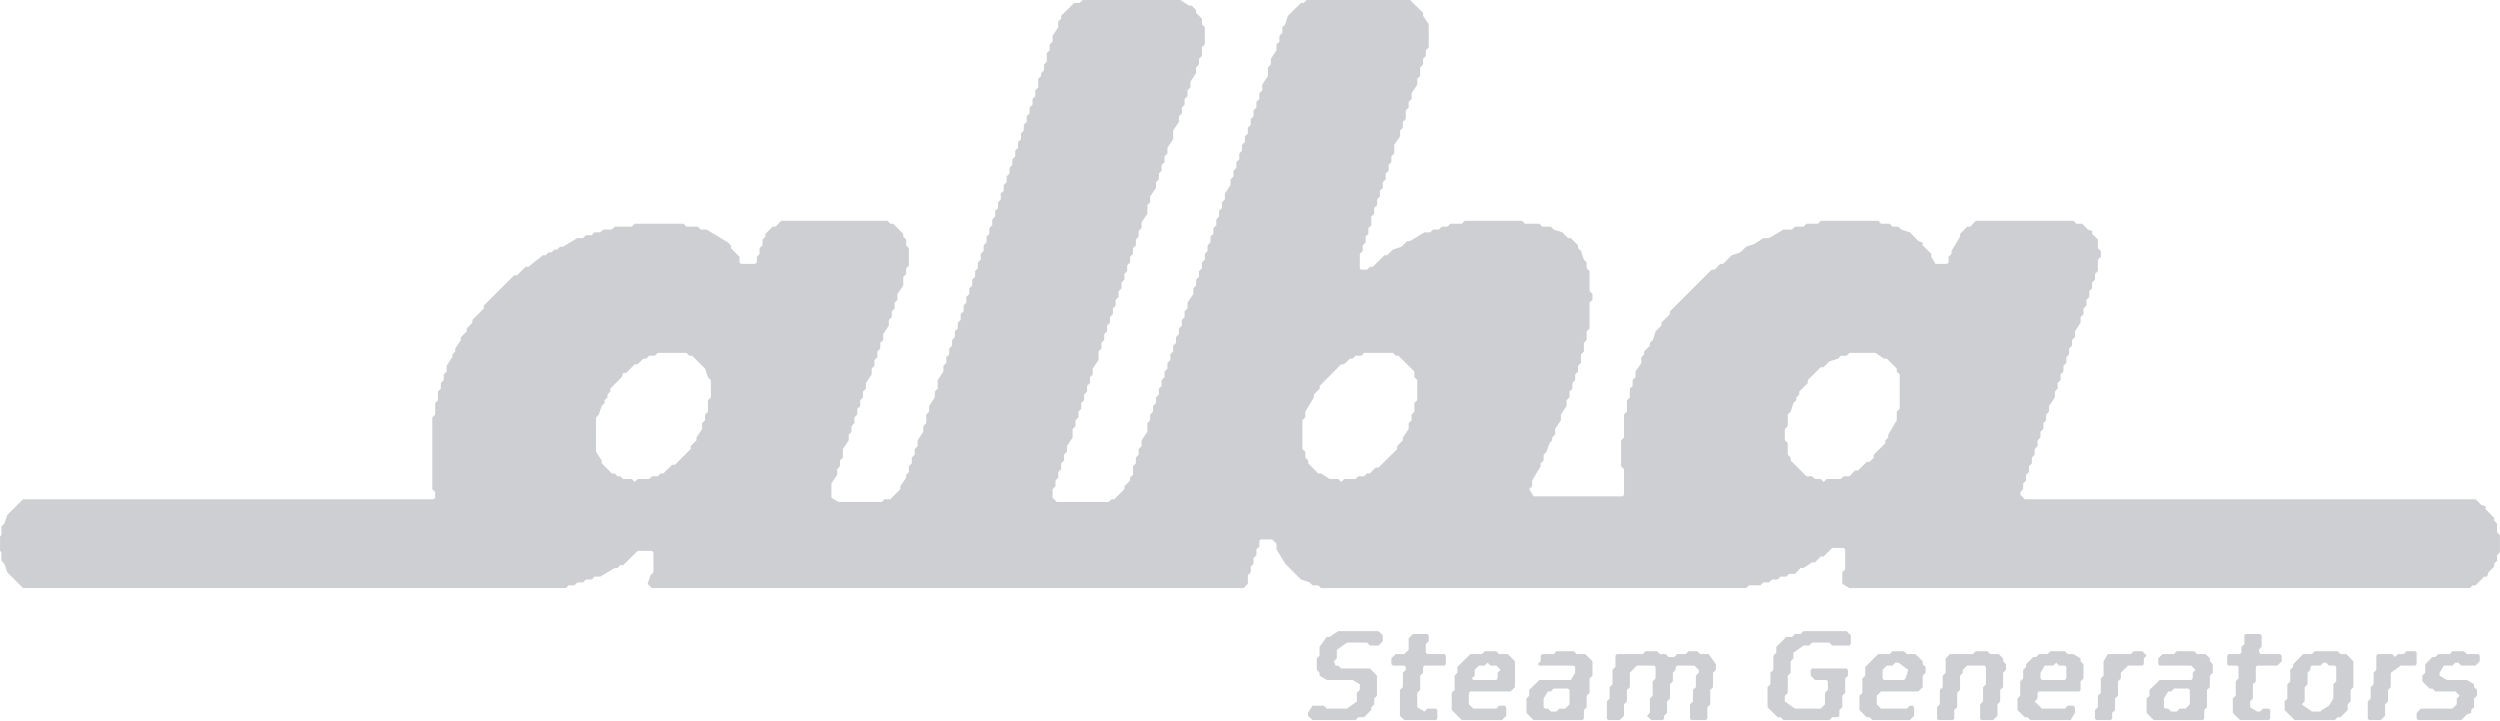
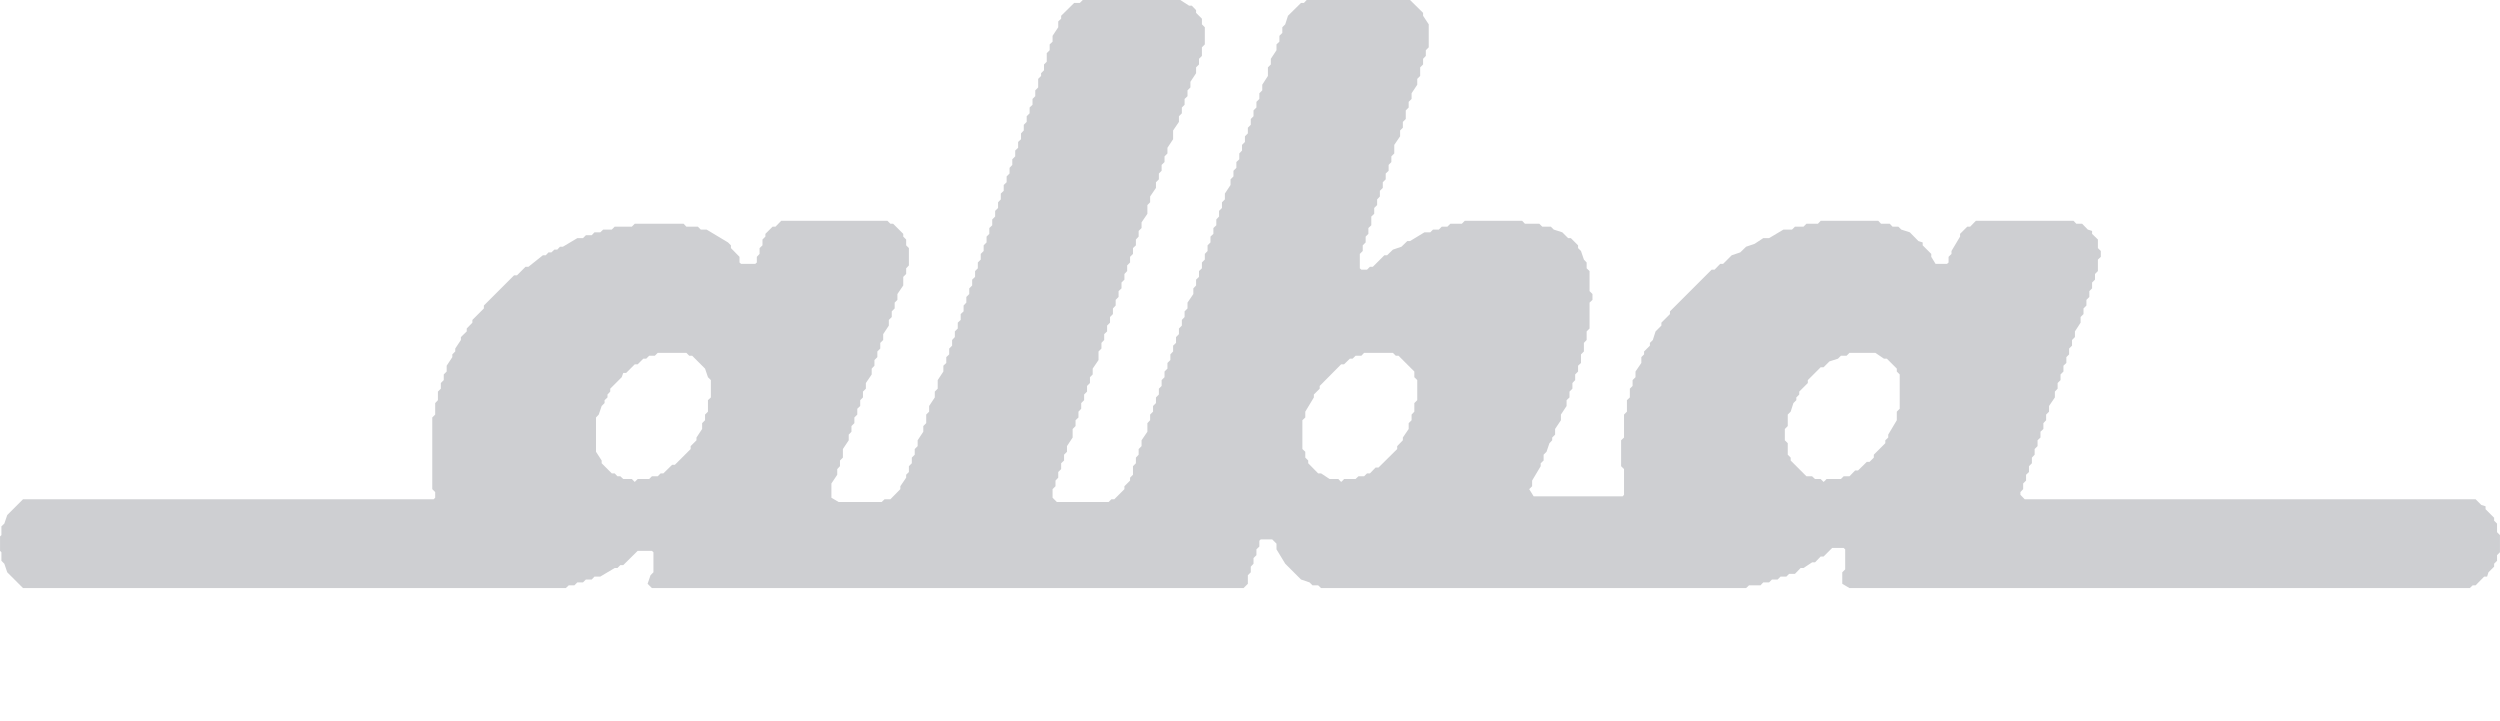
<svg xmlns="http://www.w3.org/2000/svg" width="97.21" height="28" viewBox="0 0 145.81 42" fill="none">
  <path fill-rule="evenodd" clip-rule="evenodd" d="M0 31.29L0.08 31.21V30.7L0.25 30.54L0.42 30.04L1.34 29.12H25.29L25.38 29.03V28.7L25.21 28.53V24.35L25.38 24.18V23.51L25.54 23.34V22.84L25.71 22.67V22.34L25.88 22.17V21.84L26.05 21.67V21.33L26.38 20.83V20.67L26.55 20.5V20.33L26.88 19.83V19.66L27.22 19.33V19.16L27.55 18.82V18.66L28.22 17.99V17.82L29.98 16.06H30.15L30.65 15.56H30.82L31.66 14.89H31.83L31.99 14.72H32.16L32.33 14.56H32.5L32.66 14.39H32.83L33.67 13.89H34L34.17 13.72H34.51L34.67 13.55H35.01L35.18 13.39H35.68L35.85 13.22H36.85L37.02 13.05H39.87L40.03 13.22H40.7L40.87 13.39H41.21L42.46 14.14L42.63 14.31V14.47L43.13 14.98V15.31L43.22 15.39H44.05L44.14 15.31V14.98L44.3 14.81V14.47L44.47 14.31V13.97L44.64 13.8V13.64L45.06 13.22H45.23L45.56 12.88H51.76L51.93 13.05H52.09L52.68 13.64V13.8L52.85 13.97V14.31L53.01 14.47V15.48L52.85 15.65V15.98L52.68 16.15V16.65L52.34 17.15V17.49L52.18 17.65V17.99L52.01 18.16V18.49L51.84 18.66V18.99L51.51 19.49V19.83L51.34 20V20.33L51.17 20.5V20.83L51 21V21.33L50.84 21.5V21.84L50.5 22.34V22.67L50.33 22.84V23.18L50.17 23.34V23.68L50 23.84V24.18L49.83 24.35V24.68L49.66 24.85V25.18L49.5 25.35V25.68L49.16 26.19V26.69L48.99 26.86V27.19L48.83 27.36V27.69L48.49 28.2V29.03L48.91 29.28H51.42L51.59 29.12H51.93L52.51 28.53V28.36L52.85 27.86V27.69L53.01 27.53V27.19L53.18 27.02V26.69L53.35 26.52V26.19L53.52 26.02V25.68L53.85 25.18V24.85L54.02 24.68V24.18L54.19 24.01V23.68L54.52 23.18V22.84L54.69 22.67V22.17L55.02 21.67V21.33L55.19 21.17V20.83L55.36 20.67V20.33L55.53 20.16V19.83L55.69 19.66V19.33L55.86 19.16V18.82L56.03 18.66V18.32L56.2 18.16V17.82L56.36 17.65V17.32L56.53 17.15V16.82L56.7 16.65V16.31L56.87 16.15V15.81L57.03 15.65V15.31L57.2 15.14V14.81L57.37 14.64V14.31L57.54 14.14V13.8L57.7 13.64V13.3L57.87 13.14V12.8L58.04 12.63V12.3L58.21 12.13V11.8L58.37 11.63V11.29L58.54 11.13V10.79L58.71 10.63V10.29L58.88 10.12V9.79L59.04 9.62V9.29L59.21 9.12V8.78L59.38 8.62V8.28L59.55 8.12V7.78L59.71 7.61V7.28L59.88 7.11V6.78L60.05 6.61V6.27L60.22 6.11V5.77L60.38 5.61V5.27L60.55 5.1V4.6L60.72 4.43V4.27L60.89 4.1V3.76L61.05 3.6V3.1L61.22 2.93V2.59L61.39 2.43V2.09L61.72 1.59V1.25L61.89 1.09V0.92L62.65 0.17H62.98L63.15 0H68.84L69.35 0.33H69.51L69.76 0.59V0.75L70.1 1.09V1.42L70.27 1.59V2.59L70.1 2.76V3.26L69.93 3.43V3.76L69.76 3.93V4.27L69.43 4.77V5.1L69.26 5.27V5.61L69.09 5.77V6.11L68.93 6.27V6.61L68.76 6.78V7.11L68.42 7.61V8.12L68.09 8.62V8.95L67.92 9.12V9.45L67.75 9.62V9.96L67.59 10.12V10.46L67.42 10.63V10.96L67.08 11.46V11.8L66.92 11.96V12.47L66.58 12.97V13.3L66.41 13.47V13.8L66.25 13.97V14.31L66.08 14.47V14.81L65.91 14.98V15.31L65.74 15.48V15.81L65.58 15.98V16.31L65.41 16.48V16.82L65.24 16.98V17.32L65.07 17.49V17.82L64.91 17.99V18.32L64.74 18.49V18.82L64.57 18.99V19.33L64.4 19.49V19.83L64.24 20V20.33L64.07 20.5V21L63.73 21.5V21.84L63.57 22V22.34L63.4 22.51V22.84L63.23 23.01V23.34L63.06 23.51V23.84L62.9 24.01V24.35L62.73 24.51V24.85L62.56 25.02V25.52L62.23 26.02V26.35L62.06 26.52V26.86L61.89 27.02V27.36L61.72 27.53V27.86L61.56 28.03V28.36L61.39 28.53V29.03L61.64 29.28H64.66L64.82 29.12H64.99L65.58 28.53V28.36L65.91 28.03V27.86L66.08 27.69V27.19L66.25 27.02V26.69L66.41 26.52V26.19L66.58 26.02V25.68L66.92 25.18V24.68L67.08 24.51V24.18L67.25 24.01V23.68L67.42 23.51V23.18L67.59 23.01V22.67L67.75 22.51V22.17L67.92 22V21.67L68.09 21.5V21.17L68.26 21V20.67L68.42 20.5V20.16L68.59 20V19.66L68.76 19.49V19.16L68.93 18.99V18.66L69.09 18.49V18.16L69.26 17.99V17.65L69.6 17.15V16.82L69.76 16.65V16.31L69.93 16.15V15.81L70.1 15.65V15.31L70.27 15.14V14.81L70.43 14.64V14.31L70.6 14.14V13.8L70.77 13.64V13.3L70.94 13.14V12.8L71.1 12.63V12.3L71.27 12.13V11.8L71.44 11.63V11.29L71.77 10.79V10.46L71.94 10.29V9.96L72.11 9.79V9.45L72.28 9.29V8.95L72.44 8.78V8.45L72.61 8.28V7.95L72.78 7.78V7.45L72.95 7.28V6.94L73.11 6.78V6.44L73.28 6.27V5.94L73.45 5.77V5.44L73.62 5.27V4.94L73.95 4.43V3.93L74.12 3.76V3.43L74.45 2.93V2.59L74.62 2.43V2.09L74.79 1.92V1.59L74.96 1.42L75.12 0.92L75.88 0.17H76.05L76.21 0H82.24L83 0.75V0.92L83.33 1.42V2.76L83.16 2.93V3.26L83 3.43V3.76L82.83 3.93V4.43L82.66 4.6V4.94L82.33 5.44V5.77L82.16 5.94V6.27L81.99 6.44V6.94L81.82 7.11V7.45L81.66 7.61V7.95L81.32 8.45V8.95L81.15 9.12V9.45L80.99 9.62V9.96L80.82 10.12V10.46L80.65 10.63V10.96L80.48 11.13V11.46L80.32 11.63V11.96L80.15 12.13V12.47L79.98 12.63V13.14L79.81 13.3V13.64L79.65 13.8V14.14L79.48 14.31V14.64L79.31 14.81V15.65L79.4 15.73H79.73L79.9 15.56H80.07L80.74 14.89H80.9L81.24 14.56L81.74 14.39L82.08 14.06H82.24L83.08 13.55H83.42L83.58 13.39H83.92L84.09 13.22H84.42L84.59 13.05H85.26L85.43 12.88H88.78L88.94 13.05H89.78L89.95 13.22H90.45L90.62 13.39L91.12 13.55L91.46 13.89H91.62L92.04 14.31V14.47L92.21 14.64L92.38 15.14L92.54 15.31V15.65L92.71 15.81V16.98L92.88 17.15V17.49L92.71 17.65V19.16L92.54 19.33V19.83L92.38 20V20.5L92.21 20.67V21.17L92.04 21.33V21.67L91.87 21.84V22.17L91.71 22.34V22.67L91.54 22.84V23.18L91.37 23.34V23.68L91.04 24.18V24.51L90.7 25.02V25.35L90.53 25.52V25.68L90.37 25.85L90.2 26.35L90.03 26.52V26.86L89.86 27.02V27.19L89.36 28.03V28.36L89.19 28.53L89.45 28.95H94.64L94.72 28.86V27.36L94.55 27.19V25.68L94.72 25.52V24.18L94.89 24.01V23.34L95.06 23.18V22.67L95.22 22.51V22.17L95.39 22V21.67L95.73 21.17V20.83L95.89 20.67V20.5L96.23 20.16V20L96.4 19.83L96.56 19.33L96.9 18.99V18.82L97.4 18.32V18.16L99.83 15.73H100L100.33 15.39H100.5L101 14.89L101.5 14.72L101.84 14.39L102.34 14.22L102.84 13.89H103.18L104.02 13.39H104.52L104.69 13.22H105.19L105.36 13.05H106.03L106.19 12.88H109.55L109.71 13.05H110.22L110.38 13.22H110.72L110.89 13.39L111.39 13.55L111.89 14.06L112.14 14.14V14.31L112.64 14.81V14.98L112.89 15.39H113.56L113.65 15.31V14.98L113.82 14.81V14.64L114.32 13.8V13.64L114.74 13.22H114.91L115.24 12.88H120.94L121.1 13.05H121.44L121.77 13.39L122.02 13.47V13.64L122.36 13.97V14.47L122.53 14.64V14.98L122.36 15.14V15.81L122.19 15.98V16.31L122.02 16.48V16.82L121.86 16.98V17.32L121.69 17.49V17.82L121.52 17.99V18.32L121.35 18.49V18.82L121.02 19.33V19.66L120.85 19.83V20.16L120.68 20.33V20.67L120.52 20.83V21.17L120.35 21.33V21.67L120.18 21.84V22.17L120.01 22.34V22.67L119.85 22.84V23.18L119.51 23.68V24.01L119.34 24.18V24.51L119.18 24.68V25.02L119.01 25.18V25.52L118.84 25.68V26.02L118.67 26.19V26.52L118.51 26.69V27.02L118.34 27.19V27.53L118.17 27.69V28.03L118 28.2V28.53L117.84 28.7V28.86L118.09 29.12H144.39L144.72 29.45L144.97 29.53V29.7L145.47 30.2V30.37L145.64 30.54V31.04L145.81 31.21V32.21L145.64 32.38V32.71L145.47 32.88V33.05L145.14 33.38L145.06 33.63H144.89L144.39 34.14H144.22L144.05 34.3H107.87L107.45 34.05V33.38L107.62 33.21V32.04L107.53 31.96H106.86L106.36 32.46H106.19L105.86 32.8H105.69L105.19 33.13H105.02L104.69 33.47H104.35L104.19 33.63H103.85L103.68 33.8H103.35L103.18 33.97H102.84L102.68 34.14H102.01L101.84 34.3H77.05L76.88 34.14H76.55L76.38 33.97L75.88 33.8L74.96 32.88L74.45 32.04V31.71L74.2 31.46H73.53L73.45 31.54V31.88L73.28 32.04V32.38L73.11 32.55V32.88L72.95 33.05V33.38L72.78 33.55V34.05L72.53 34.3H38.02L37.77 34.05L37.94 33.55L38.11 33.38V32.21L38.02 32.13H37.19L36.35 32.96H36.18L36.01 33.13H35.85L35.01 33.63H34.67L34.51 33.8H34.17L34 33.97H33.67L33.5 34.14H33.17L33 34.3H1.34L0.42 33.38L0.25 32.88L0.08 32.71V32.21L0 32.13V31.29ZM37.1 28.03L37.19 27.94H37.86L38.02 27.78H38.36L38.53 27.61H38.69L39.2 27.11H39.36L40.28 26.19V26.02L40.62 25.68V25.52L40.95 25.02V24.68L41.12 24.51V24.18L41.29 24.01V23.34L41.46 23.18V22.17L41.29 22L41.12 21.5L40.37 20.75H40.2L40.03 20.58H38.36L38.19 20.75H37.86L37.69 20.92H37.52L37.19 21.25H37.02L36.52 21.75H36.35L36.26 22L35.59 22.67V22.84L35.43 23.01V23.18L35.26 23.34V23.51L35.09 23.68L34.92 24.18L34.76 24.35V26.35L35.09 26.86V27.02L35.68 27.61H35.85L36.01 27.78H36.18L36.35 27.94H36.85L37.02 28.11L37.1 28.03ZM78.31 28.03L78.39 27.94H79.06L79.23 27.78H79.56L79.73 27.61H79.9L80.23 27.27H80.4L81.49 26.19V26.02L81.82 25.68V25.52L82.16 25.02V24.68L82.33 24.51V24.18L82.49 24.01V23.51L82.66 23.34V22.17L82.49 22V21.67L81.57 20.75H81.41L81.24 20.58H79.56L79.4 20.75H79.06L78.89 20.92H78.73L78.39 21.25H78.22L76.97 22.51V22.67L76.63 23.01V23.18L76.13 24.01V24.35L75.96 24.51V26.19L76.13 26.35V26.69L76.3 26.86V27.02L76.88 27.61H77.05L77.55 27.94H78.06L78.22 28.11L78.31 28.03ZM106.45 28.03L106.53 27.94H107.37L107.53 27.78H107.87L108.2 27.44H108.37L108.88 26.94H109.04L109.29 26.69V26.52L109.96 25.85V25.68L110.13 25.52V25.35L110.63 24.51V24.01L110.8 23.84V21.84L110.63 21.67V21.5L110.05 20.92H109.88L109.38 20.58H107.87L107.7 20.75H107.37L107.2 20.92L106.7 21.08L106.36 21.42H106.19L105.44 22.17V22.34L104.94 22.84V23.01L104.77 23.18V23.34L104.6 23.51L104.44 24.01L104.27 24.18V24.85L104.1 25.02V25.68L104.27 25.85V26.52L104.44 26.69V26.86L105.36 27.78H105.69L105.86 27.94H106.19L106.36 28.11L106.45 28.03Z" fill="#CECFD2" />
-   <path fill-rule="evenodd" clip-rule="evenodd" d="M79.06 42H76.55L76.29 41.75V41.58L76.55 41.16H77.22L77.38 41.33H78.56L79.14 40.91V40.41L79.31 40.24V39.91L78.89 39.66H77.38L76.96 39.41V39.24L76.8 39.07V38.4L76.96 38.24V37.73L77.38 37.15H77.55L78.05 36.81H80.4L80.65 37.06V37.4L80.4 37.65H79.9L79.73 37.48H78.56L77.97 37.9V38.4L77.8 38.57L77.89 38.82H78.05L78.22 38.99H79.9L80.31 39.41V40.58L80.15 40.74V41.08L79.98 41.25V41.41L79.56 41.83H79.23L79.06 42ZM106.7 42H104.02L103.85 41.83H103.68L103.09 41.25V40.08L103.26 39.91V39.24L103.43 39.07V38.24L103.6 38.07V37.73L104.18 37.15H104.52L104.69 36.98H105.02L105.19 36.81H107.7L107.95 37.06V37.57L107.87 37.65H106.86L106.7 37.48H105.69L105.52 37.65H105.19L104.6 38.07V38.4L104.44 38.57V39.24L104.27 39.41V40.41L104.1 40.58V40.91L104.69 41.33H106.19L106.44 41.08V40.41L106.61 40.24V39.74L106.53 39.66H105.86L105.61 39.41V39.07L105.69 38.99H107.7L107.78 39.07V39.41L107.62 39.57V40.41L107.45 40.58V41.25L107.28 41.41V41.75L107.2 41.83H106.86L106.7 42ZM83.75 42H81.91L81.65 41.75V40.24L81.82 40.08V39.24L81.99 39.07V38.9L81.91 38.82H81.24L81.15 38.74V38.4L81.4 38.15H81.91L82.16 37.9V37.23L82.41 36.98H83.25L83.33 37.06V37.4L83.16 37.57V38.07L83.25 38.15H84.25L84.33 38.24V38.74L84.25 38.82H83.08L83 38.9V39.24L82.83 39.41V40.24L82.66 40.41V41.25L83.08 41.5L83.25 41.33H83.75L83.83 41.41V41.92L83.75 42ZM132.32 42H130.65L130.23 41.58V40.74L130.4 40.58V39.74L130.56 39.57V38.9L130.48 38.82H129.98L129.9 38.74V38.24L129.98 38.15H130.65L130.73 38.07V37.73L130.9 37.57V37.06L130.98 36.98H131.82L131.91 37.06V37.73L131.74 37.9L131.82 38.15H132.99L133.08 38.24V38.57L132.83 38.82H131.65L131.57 38.9V39.74L131.4 39.91V40.74L131.24 40.91V41.25L131.65 41.5H131.82L131.99 41.33H132.32L132.41 41.41V41.92L132.32 42ZM87.6 42H85.26L84.67 41.41V40.41L84.84 40.24V39.41L85 39.24V38.9L85.76 38.15H86.43L86.6 37.98H87.27L87.43 38.15H87.94L88.36 38.57V40.08L88.1 40.33H85.76L85.67 40.41V41.08L85.93 41.33H87.27L87.43 41.16H87.77L87.85 41.25V41.75L87.6 42ZM92.29 42H89.44L89.03 41.58V40.74L89.19 40.58V40.24L89.78 39.66H91.62L91.87 39.24V38.9L91.79 38.82H89.78L89.69 38.74L89.86 38.57V38.24L89.95 38.15H90.62L90.78 37.98H91.79L91.96 38.15H92.46L92.88 38.57V39.41L92.71 39.57V40.41L92.54 40.58V41.25L92.38 41.41V41.92L92.29 42ZM99.49 42H98.66L98.57 41.92V41.08L98.74 40.91V40.24L98.91 40.08V39.41L99.08 39.24V39.07L98.82 38.82H97.82L97.73 38.9V39.07L97.57 39.24V39.74L97.4 39.91V40.74L97.23 40.91V41.58L97.06 41.75V41.92L96.98 42H96.31L96.06 41.75L96.23 41.58V40.74L96.39 40.58V39.74L96.56 39.57V38.9L96.48 38.82H95.47L95.06 39.24V40.08L94.89 40.24V40.91L94.72 41.08V41.75L94.47 42H93.8L93.72 41.92V40.91L93.88 40.74V40.08L94.05 39.91V39.07L94.22 38.9V38.24L94.3 38.15H95.81L95.98 37.98H96.65L96.81 38.15H97.15L97.32 38.32H97.65L97.82 38.15H98.32L98.49 37.98H98.99L99.16 38.15H99.66L100.08 38.74V39.07L99.91 39.24V40.08L99.75 40.24V41.08L99.58 41.25V41.92L99.49 42ZM111.39 42H109.21L109.04 41.83H108.87L108.45 41.41V40.58L108.62 40.41V39.57L108.79 39.41V38.9L109.54 38.15H110.21L110.38 37.98H111.05L111.22 38.15H111.72L112.14 38.57V38.74L112.31 38.9V39.24L112.14 39.41V40.08L111.89 40.33H109.71L109.46 40.58V41.08L109.71 41.33H111.22L111.39 41.16H111.55L111.64 41.25V41.75L111.39 42ZM116.24 42H115.57L115.49 41.92V41.08L115.66 40.91V40.08L115.83 39.91V38.9L115.74 38.82H114.74L114.48 39.07V39.24L114.32 39.41V40.24L114.15 40.41V41.25L113.98 41.41V41.92L113.9 42H113.06L112.98 41.92V41.25L113.14 41.08V40.24L113.31 40.08V39.41L113.48 39.24V38.4L113.73 38.15H115.07L115.24 37.98H115.91L116.08 38.15H116.58L116.83 38.4V38.57L117 38.74V39.07L116.83 39.24V40.08L116.66 40.24V40.91L116.5 41.08V41.75L116.24 42ZM120.77 42H118.42L118.25 41.83H118.09L117.67 41.41V40.74L117.83 40.58V39.74L118 39.57V39.07L118.17 38.9V38.74L118.59 38.32H118.76L118.92 38.15H119.43L119.59 37.98H120.43L120.6 38.15H120.93L121.35 38.4V38.57L121.52 38.74V39.57L121.35 39.74V40.24L121.27 40.33H118.92L118.84 40.41V40.74L118.67 40.91L119.09 41.33H120.43L120.6 41.16H120.93L121.02 41.25V41.58L120.77 42ZM123.11 42H122.27L122.19 41.92V41.41L122.36 41.25V40.58L122.53 40.41V39.57L122.69 39.41V38.57L122.94 38.15H124.28L124.45 37.98H124.95L125.2 38.24L125.04 38.4V38.74L124.95 38.82H124.12L123.7 39.24V39.57L123.53 39.74V40.58L123.36 40.74V41.41L123.19 41.58V41.92L123.11 42ZM128.47 42H125.62L125.2 41.58V40.74L125.37 40.58V40.24L125.96 39.66H127.8L127.89 39.57V39.24L128.05 39.07L127.8 38.82H125.96L125.88 38.74V38.4L126.13 38.15H126.8L126.96 37.98H127.97L128.14 38.15H128.64L128.89 38.4V38.57L129.06 38.74V39.24L128.89 39.41V40.08L128.72 40.24V41.25L128.56 41.41V41.92L128.47 42ZM136.18 42H133.83L133.25 41.41V40.91L133.41 40.74V39.91L133.58 39.74V39.07L133.75 38.9V38.74L134.33 38.15H134.84L135 37.98H136.34L136.51 38.15H136.85L137.26 38.57V40.08L137.1 40.24V40.91L136.93 41.08V41.41L136.51 41.83H136.34L136.18 42ZM138.86 42H138.19L138.1 41.92V40.91L138.27 40.74V40.08L138.44 39.91V39.24L138.6 39.07V38.24L138.69 38.15H139.53L139.69 38.32L139.86 38.15H140.2L140.36 37.98H140.87L140.95 38.07V38.74L140.87 38.82H140.03L139.44 39.24V40.08L139.28 40.24V40.91L139.11 41.08V41.75L138.86 42ZM143.55 42H141.03L140.95 41.92V41.58L141.2 41.33H143.04L143.29 41.08V40.74L143.46 40.58L143.21 40.33H142.04L141.87 40.16H141.7L141.28 39.74V39.41L141.45 39.24V38.74L141.87 38.32H142.04L142.21 38.15H142.88L143.04 37.98H143.71L143.88 38.15H144.55L144.63 38.24V38.57L144.38 38.82H143.55L143.38 38.65H143.21L143.04 38.82H142.54L142.29 39.24V39.41L142.71 39.66H143.88L144.3 39.91V40.08L144.47 40.24V40.58L144.3 40.74V41.25L144.13 41.41V41.58L143.88 41.67L143.55 42ZM87.35 39.57V39.24L87.52 39.07L87.27 38.82H86.93L86.76 38.65L86.6 38.82H86.26L86.01 39.07V39.41L85.84 39.57L85.93 39.66H87.27L87.35 39.57ZM111.14 39.57L111.3 39.07L110.72 38.65H110.55L110.38 38.82H110.05L109.8 39.07V39.57L109.88 39.66H111.05L111.14 39.57ZM120.52 39.57V38.9L120.43 38.82H120.1L119.93 38.65L119.76 38.82H119.26L119.01 39.24V39.57L119.09 39.66H120.43L120.52 39.57ZM135.42 41.41L135.84 41.16L136.09 40.74V39.91L136.26 39.74V38.9L136.18 38.82H135.84L135.67 38.65H135.51L135.34 38.82H134.84L134.75 38.9V39.07L134.59 39.24V39.91L134.42 40.08V40.91L134.25 41.08L134.84 41.5H135.34L135.42 41.41ZM90.87 41.41L90.95 41.33H91.29L91.54 41.08V40.24L91.45 40.16H90.62L90.45 40.33H90.28L90.03 40.74V41.25L90.11 41.33H90.28L90.45 41.5H90.78L90.87 41.41ZM127.05 41.41L127.13 41.33H127.47L127.72 41.08V40.24L127.63 40.16H126.8L126.63 40.33H126.46L126.21 40.74V41.25L126.29 41.33H126.46L126.63 41.5H126.96L127.05 41.41Z" fill="#CECFD2" />
</svg>
